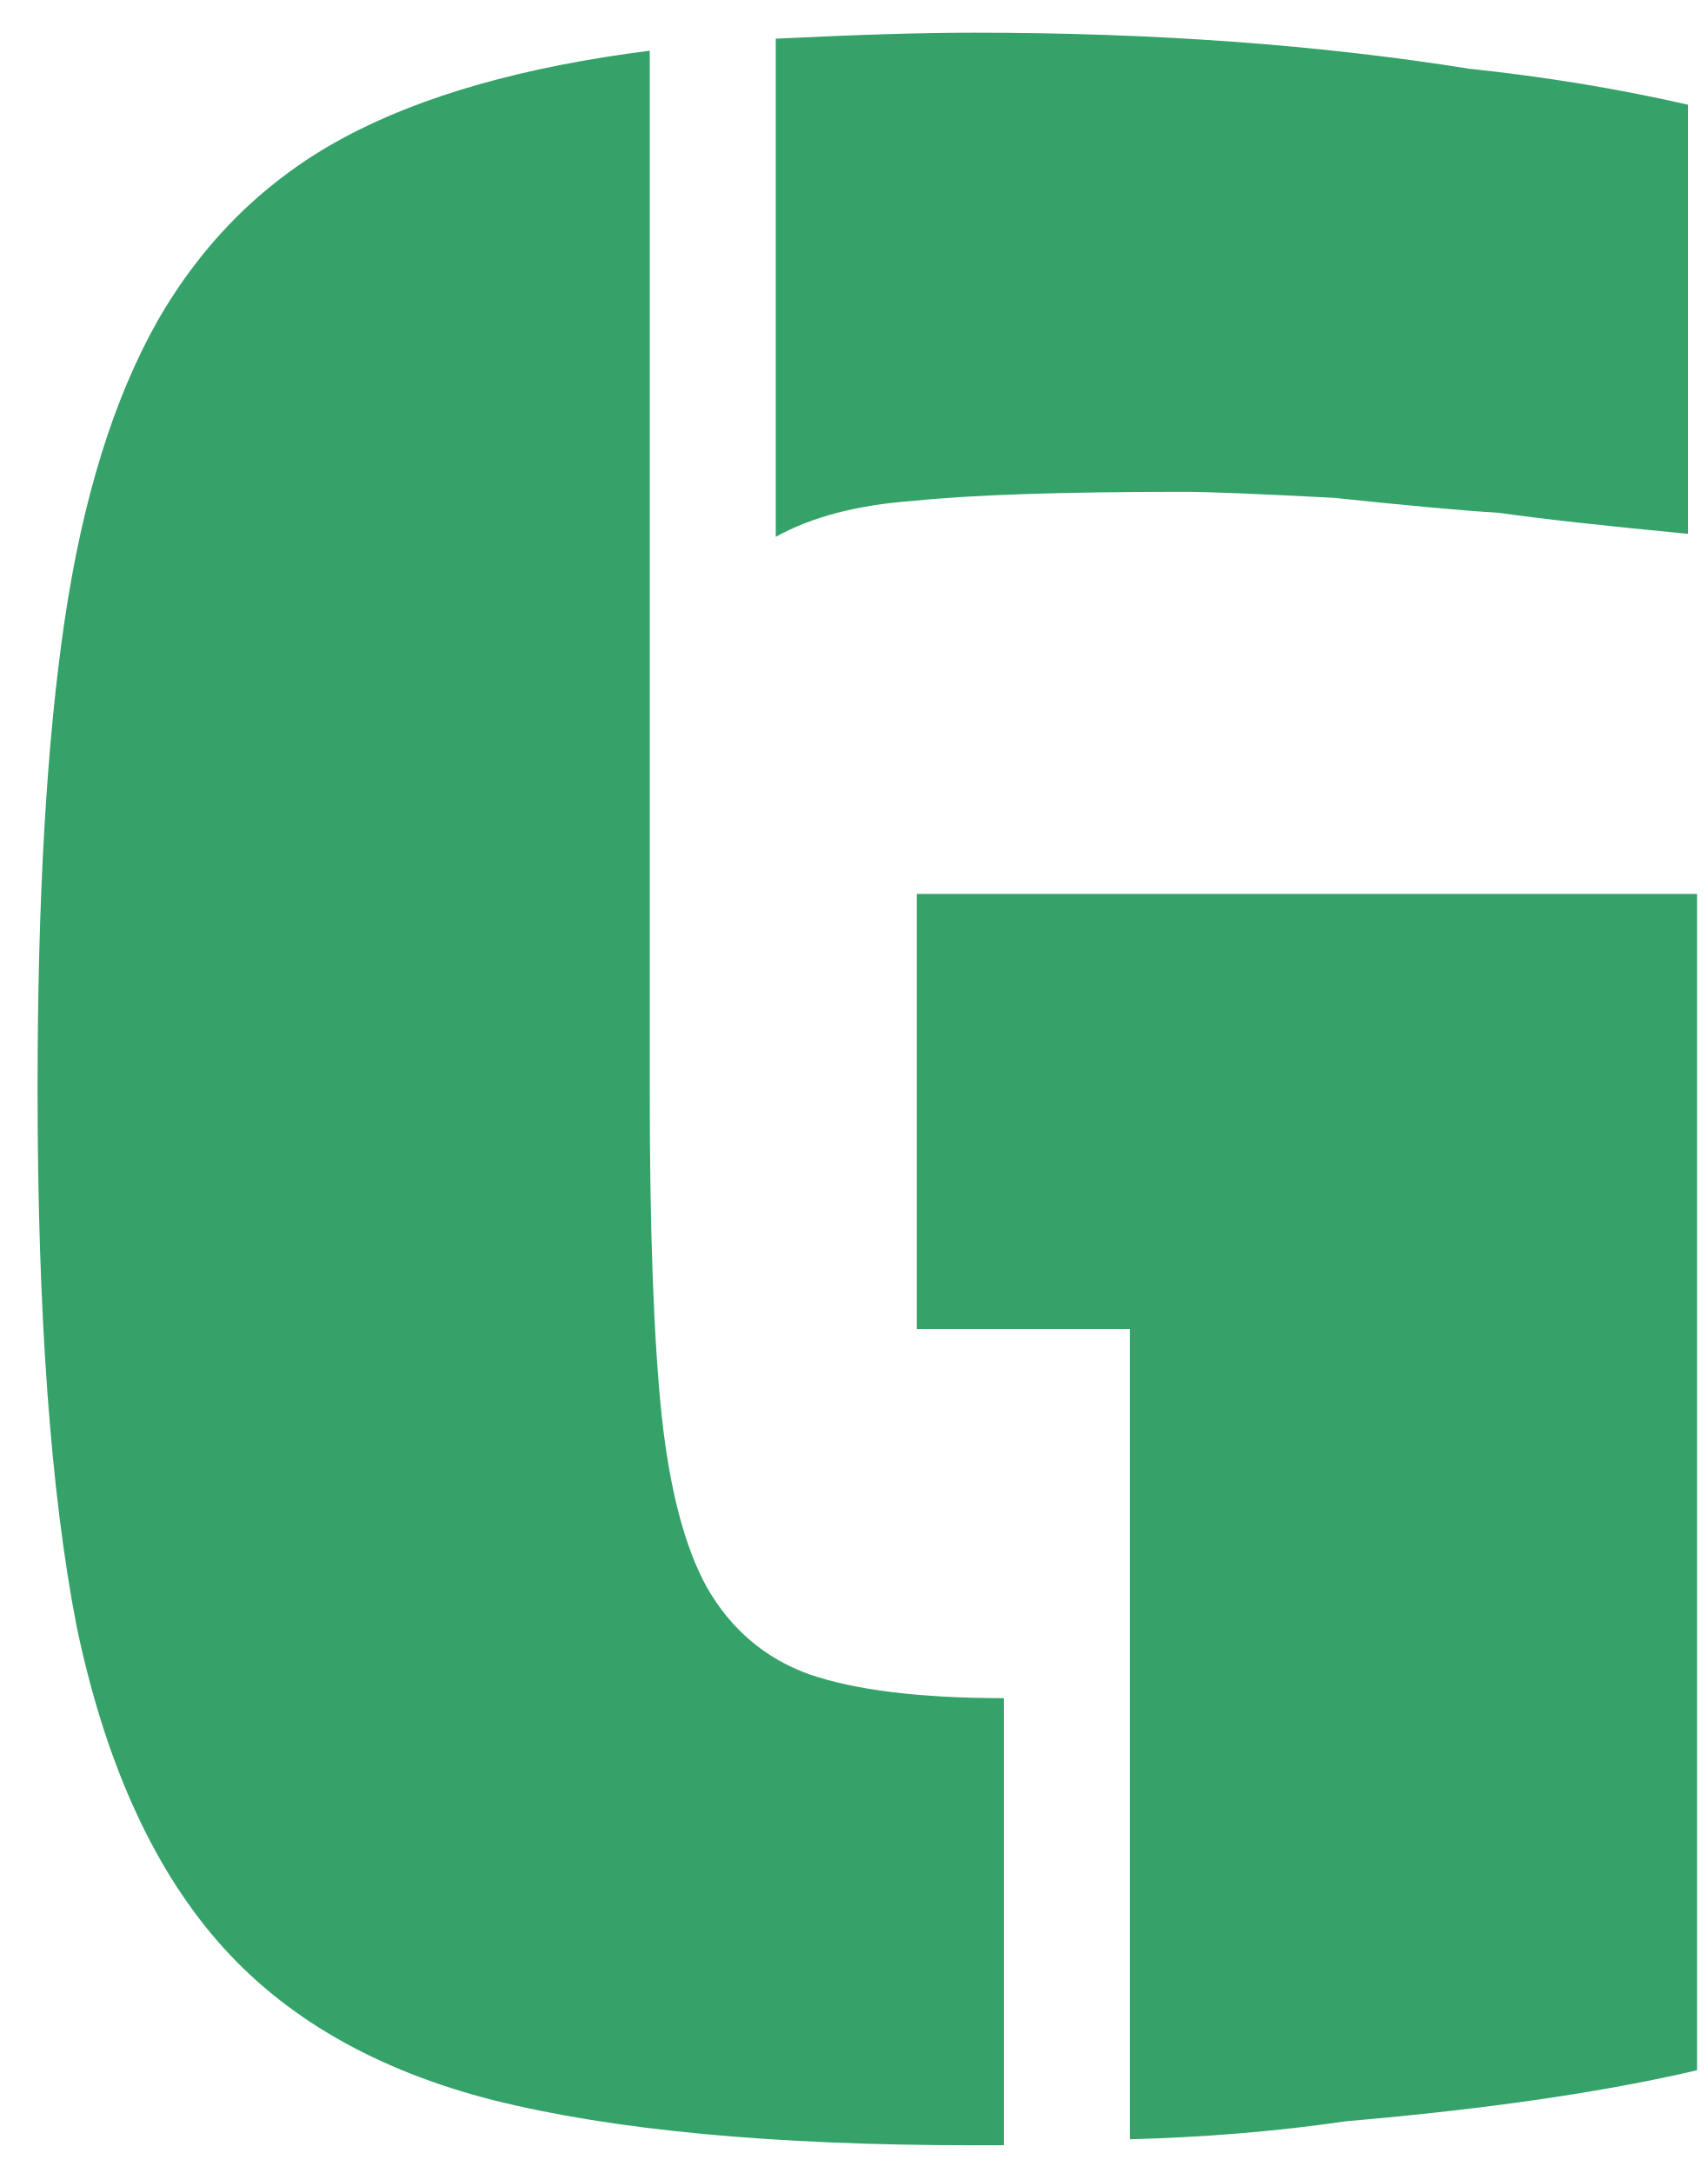
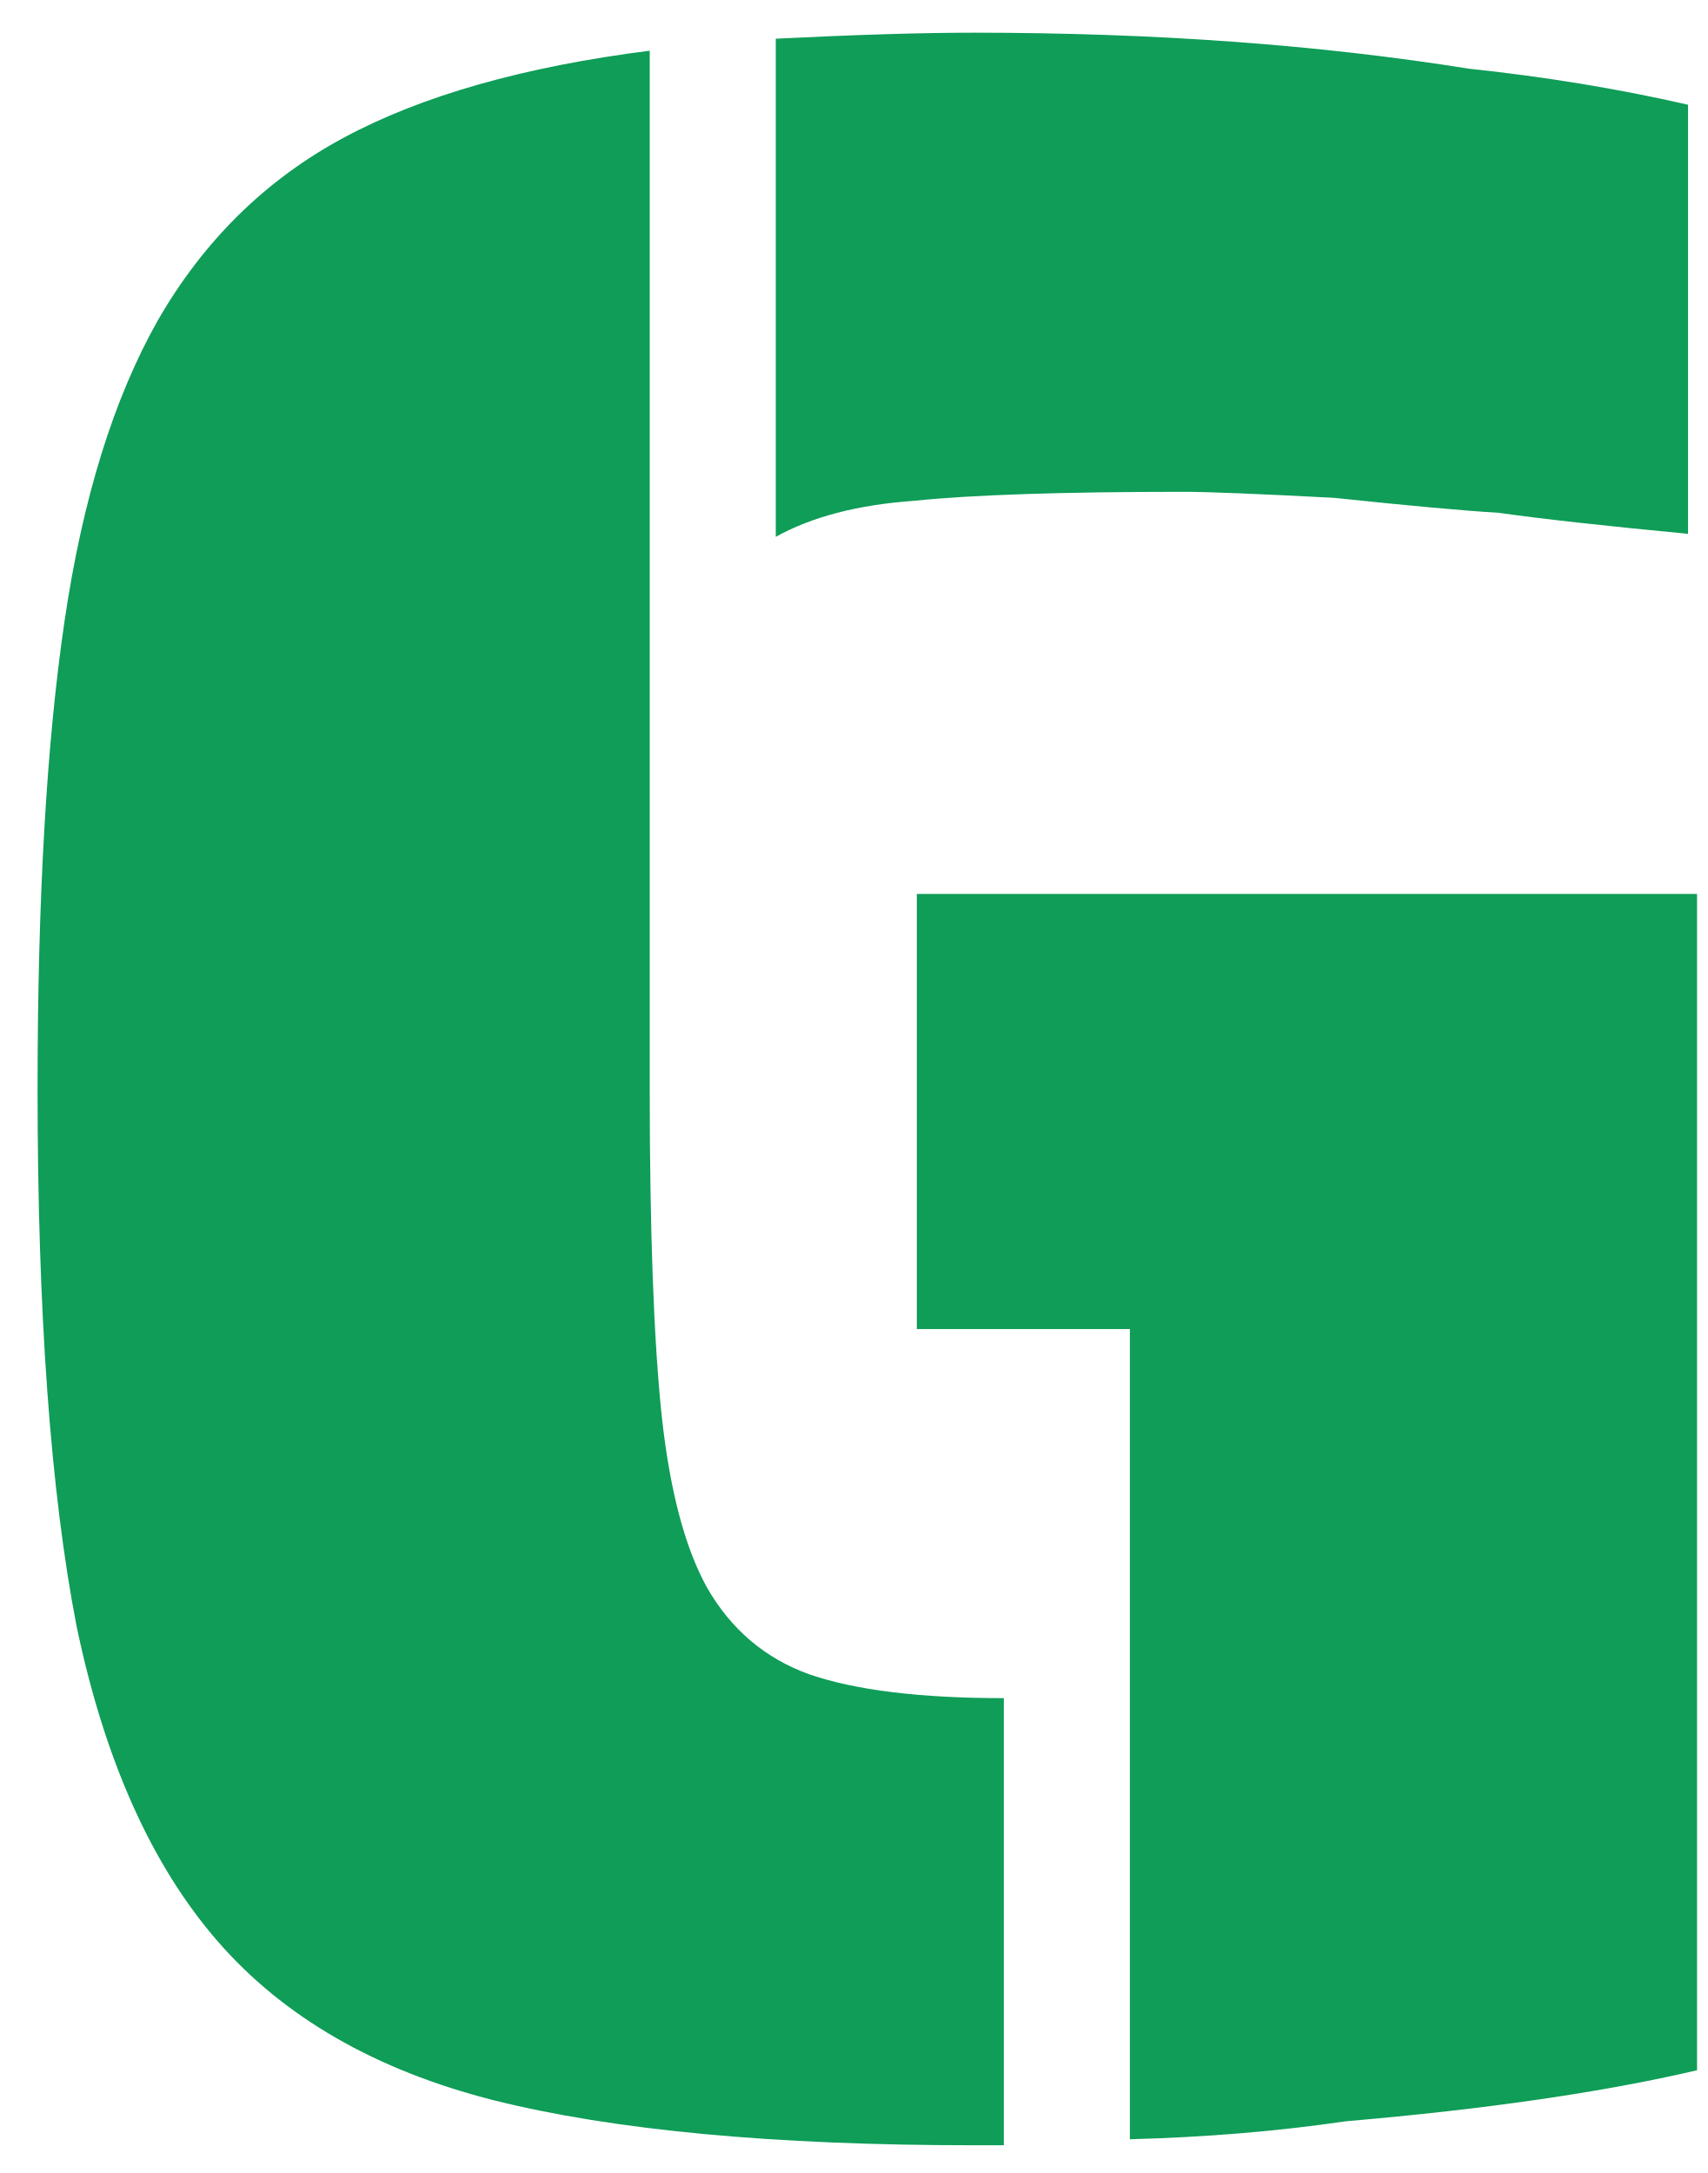
<svg xmlns="http://www.w3.org/2000/svg" width="33" height="42" viewBox="0 0 33 42" fill="none">
-   <path d="M14.994 0.748C16.541 0.671 17.817 0.632 18.822 0.632C22.302 0.632 25.492 0.864 28.392 1.328C29.861 1.483 31.273 1.715 32.626 2.024V10.318C31.002 10.163 29.784 10.028 28.972 9.912C28.315 9.873 27.251 9.777 25.782 9.622C24.313 9.545 23.346 9.506 22.882 9.506C20.523 9.506 18.783 9.564 17.662 9.68C16.579 9.757 15.69 9.989 14.994 10.376V0.748ZM18.822 41.464C14.955 41.464 11.862 41.174 9.542 40.594C7.261 40.014 5.482 38.989 4.206 37.52C2.93 36.051 2.021 34.021 1.48 31.43C0.977 28.839 0.726 25.379 0.726 21.048C0.726 17.375 0.9 14.359 1.248 12C1.596 9.641 2.195 7.708 3.046 6.2C3.935 4.653 5.134 3.474 6.642 2.662C8.15 1.85 10.122 1.289 12.558 0.98V21.048C12.558 23.793 12.635 25.901 12.79 27.37C12.945 28.801 13.235 29.903 13.66 30.676C14.124 31.488 14.781 32.049 15.632 32.358C16.521 32.667 17.778 32.822 19.402 32.822V41.464H18.822ZM21.838 25.688H17.72V17.278H32.8V40.014C30.983 40.439 28.721 40.768 26.014 41C24.699 41.193 23.307 41.309 21.838 41.348V25.688Z" fill="#34A269" />
+   <path d="M14.994 0.748C16.541 0.671 17.817 0.632 18.822 0.632C22.302 0.632 25.492 0.864 28.392 1.328C29.861 1.483 31.273 1.715 32.626 2.024V10.318C31.002 10.163 29.784 10.028 28.972 9.912C28.315 9.873 27.251 9.777 25.782 9.622C24.313 9.545 23.346 9.506 22.882 9.506C20.523 9.506 18.783 9.564 17.662 9.68C16.579 9.757 15.69 9.989 14.994 10.376V0.748ZM18.822 41.464C14.955 41.464 11.862 41.174 9.542 40.594C7.261 40.014 5.482 38.989 4.206 37.52C2.93 36.051 2.021 34.021 1.48 31.43C0.977 28.839 0.726 25.379 0.726 21.048C0.726 17.375 0.9 14.359 1.248 12C1.596 9.641 2.195 7.708 3.046 6.2C3.935 4.653 5.134 3.474 6.642 2.662C8.15 1.85 10.122 1.289 12.558 0.98V21.048C12.558 23.793 12.635 25.901 12.79 27.37C12.945 28.801 13.235 29.903 13.66 30.676C14.124 31.488 14.781 32.049 15.632 32.358C16.521 32.667 17.778 32.822 19.402 32.822V41.464H18.822ZM21.838 25.688H17.72V17.278H32.8V40.014C30.983 40.439 28.721 40.768 26.014 41C24.699 41.193 23.307 41.309 21.838 41.348V25.688Z" fill="#0f9d58" />
</svg>
